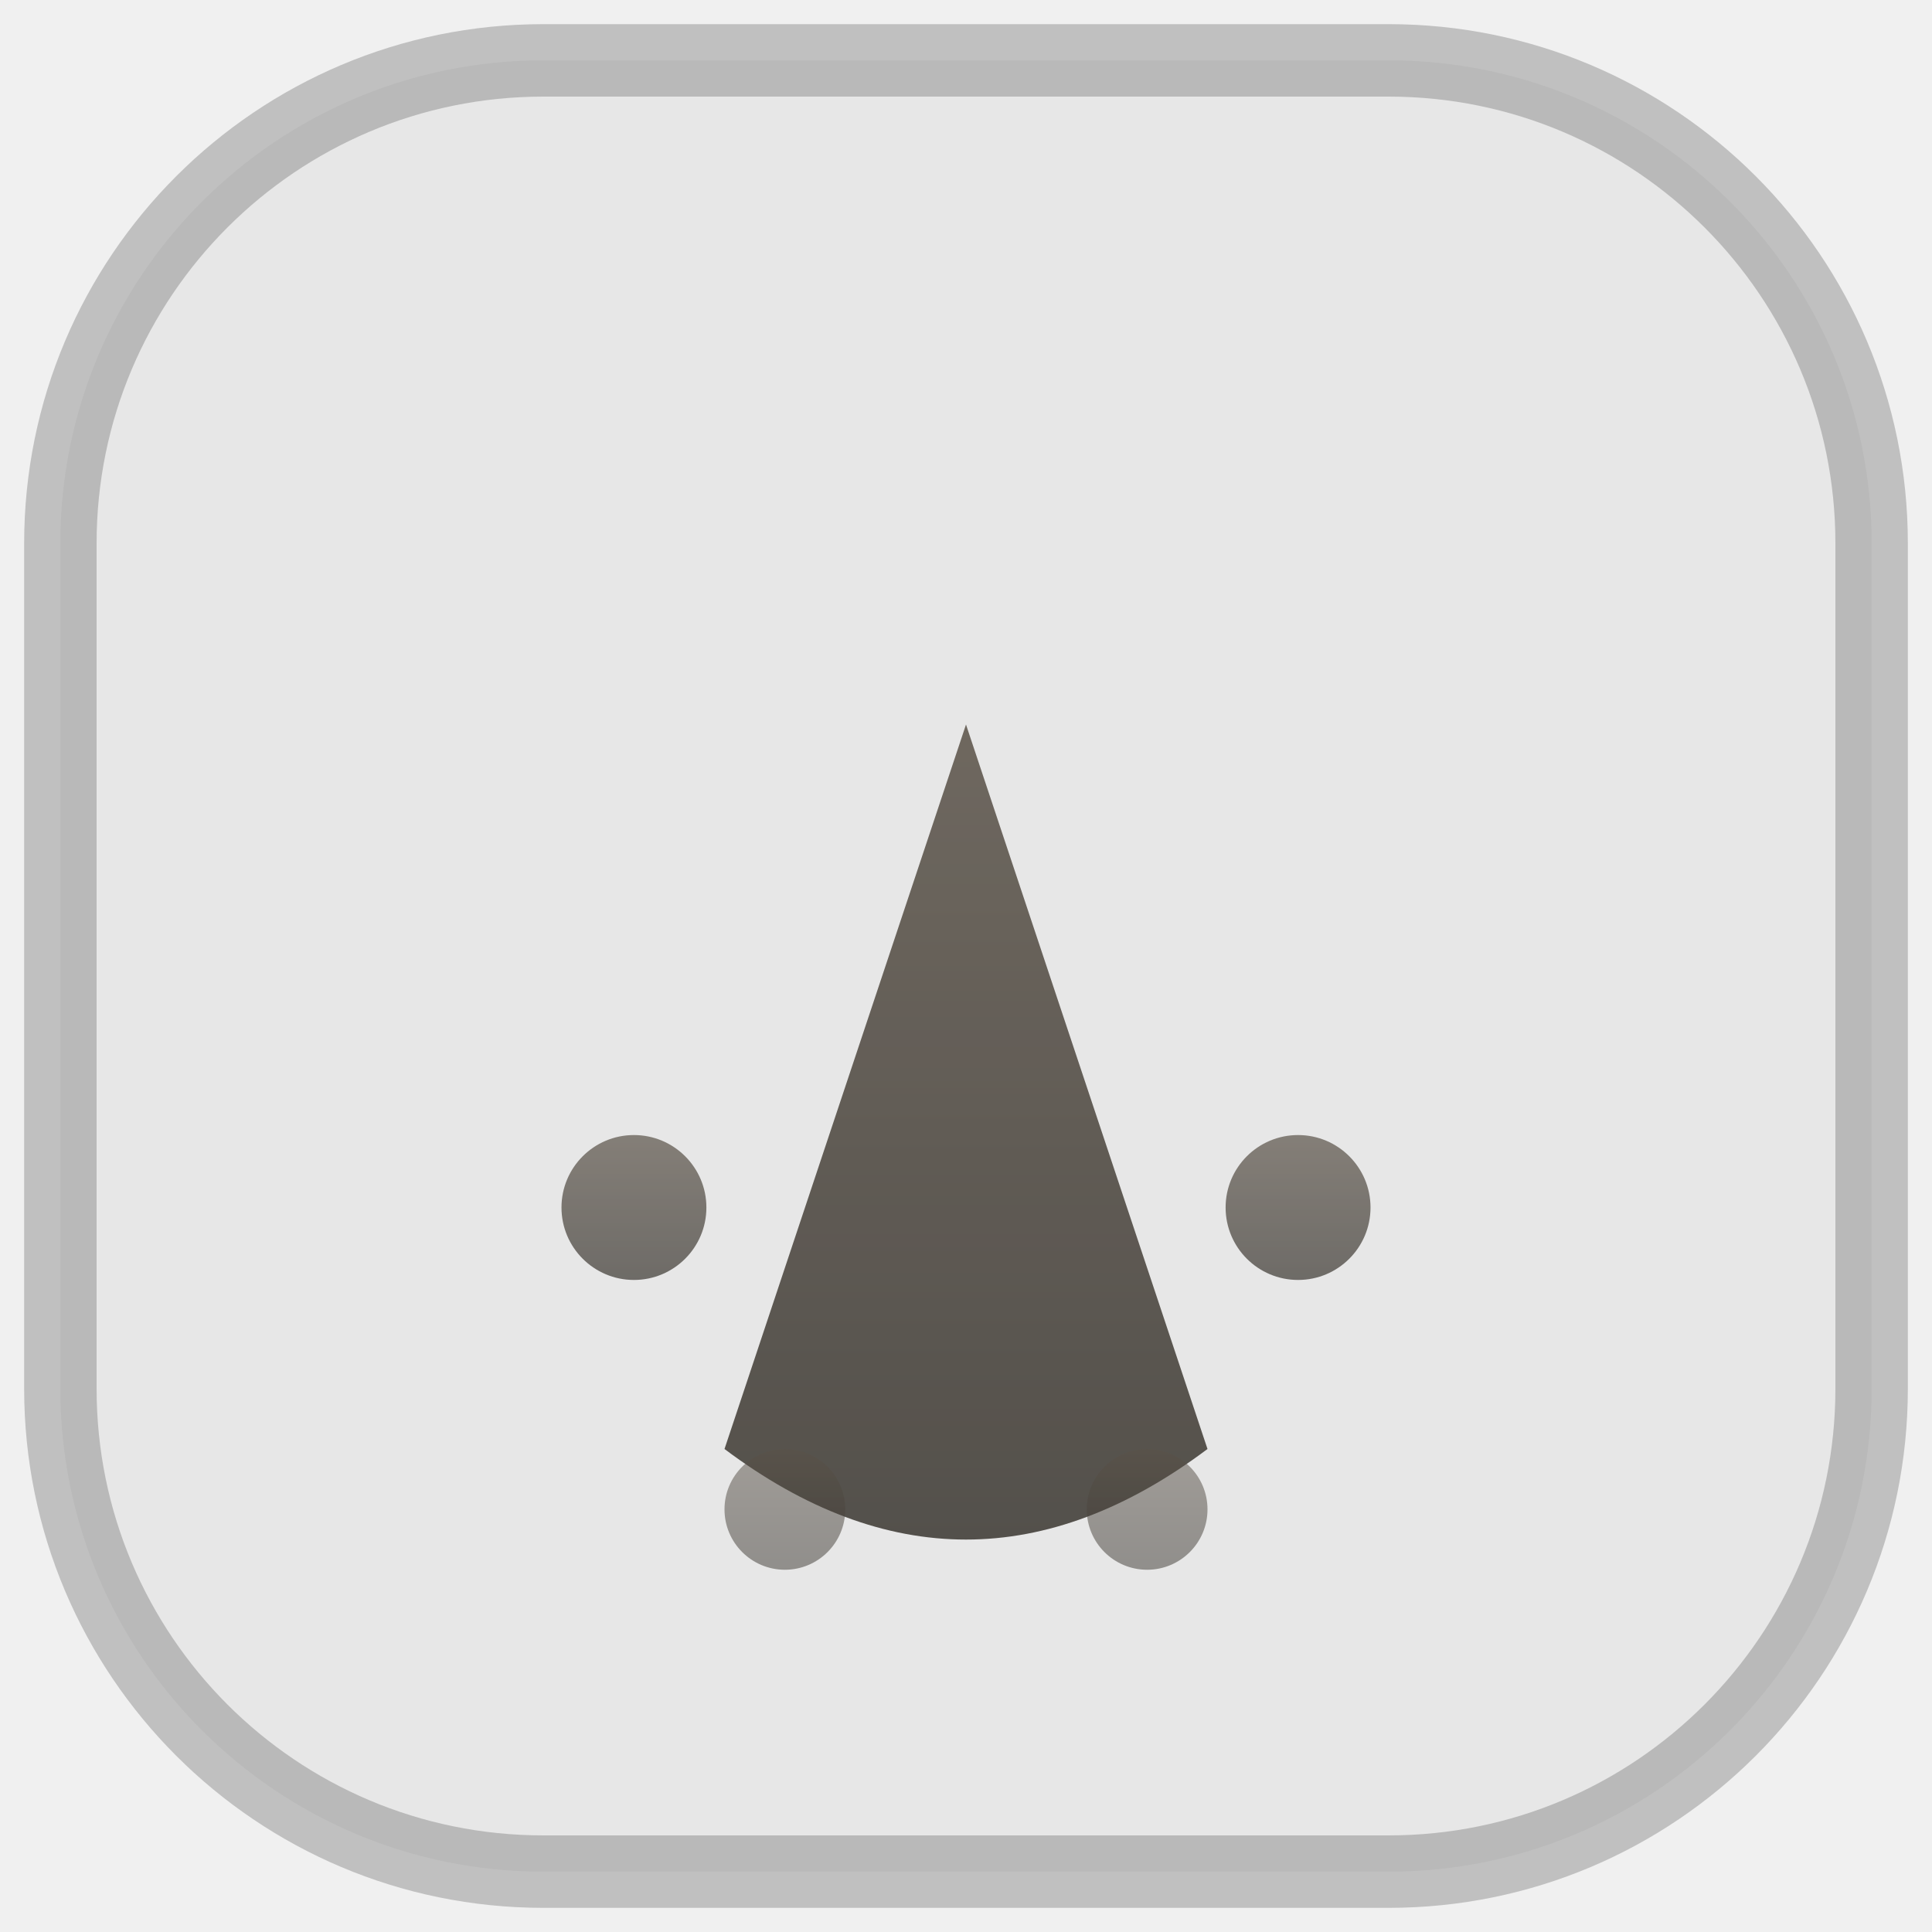
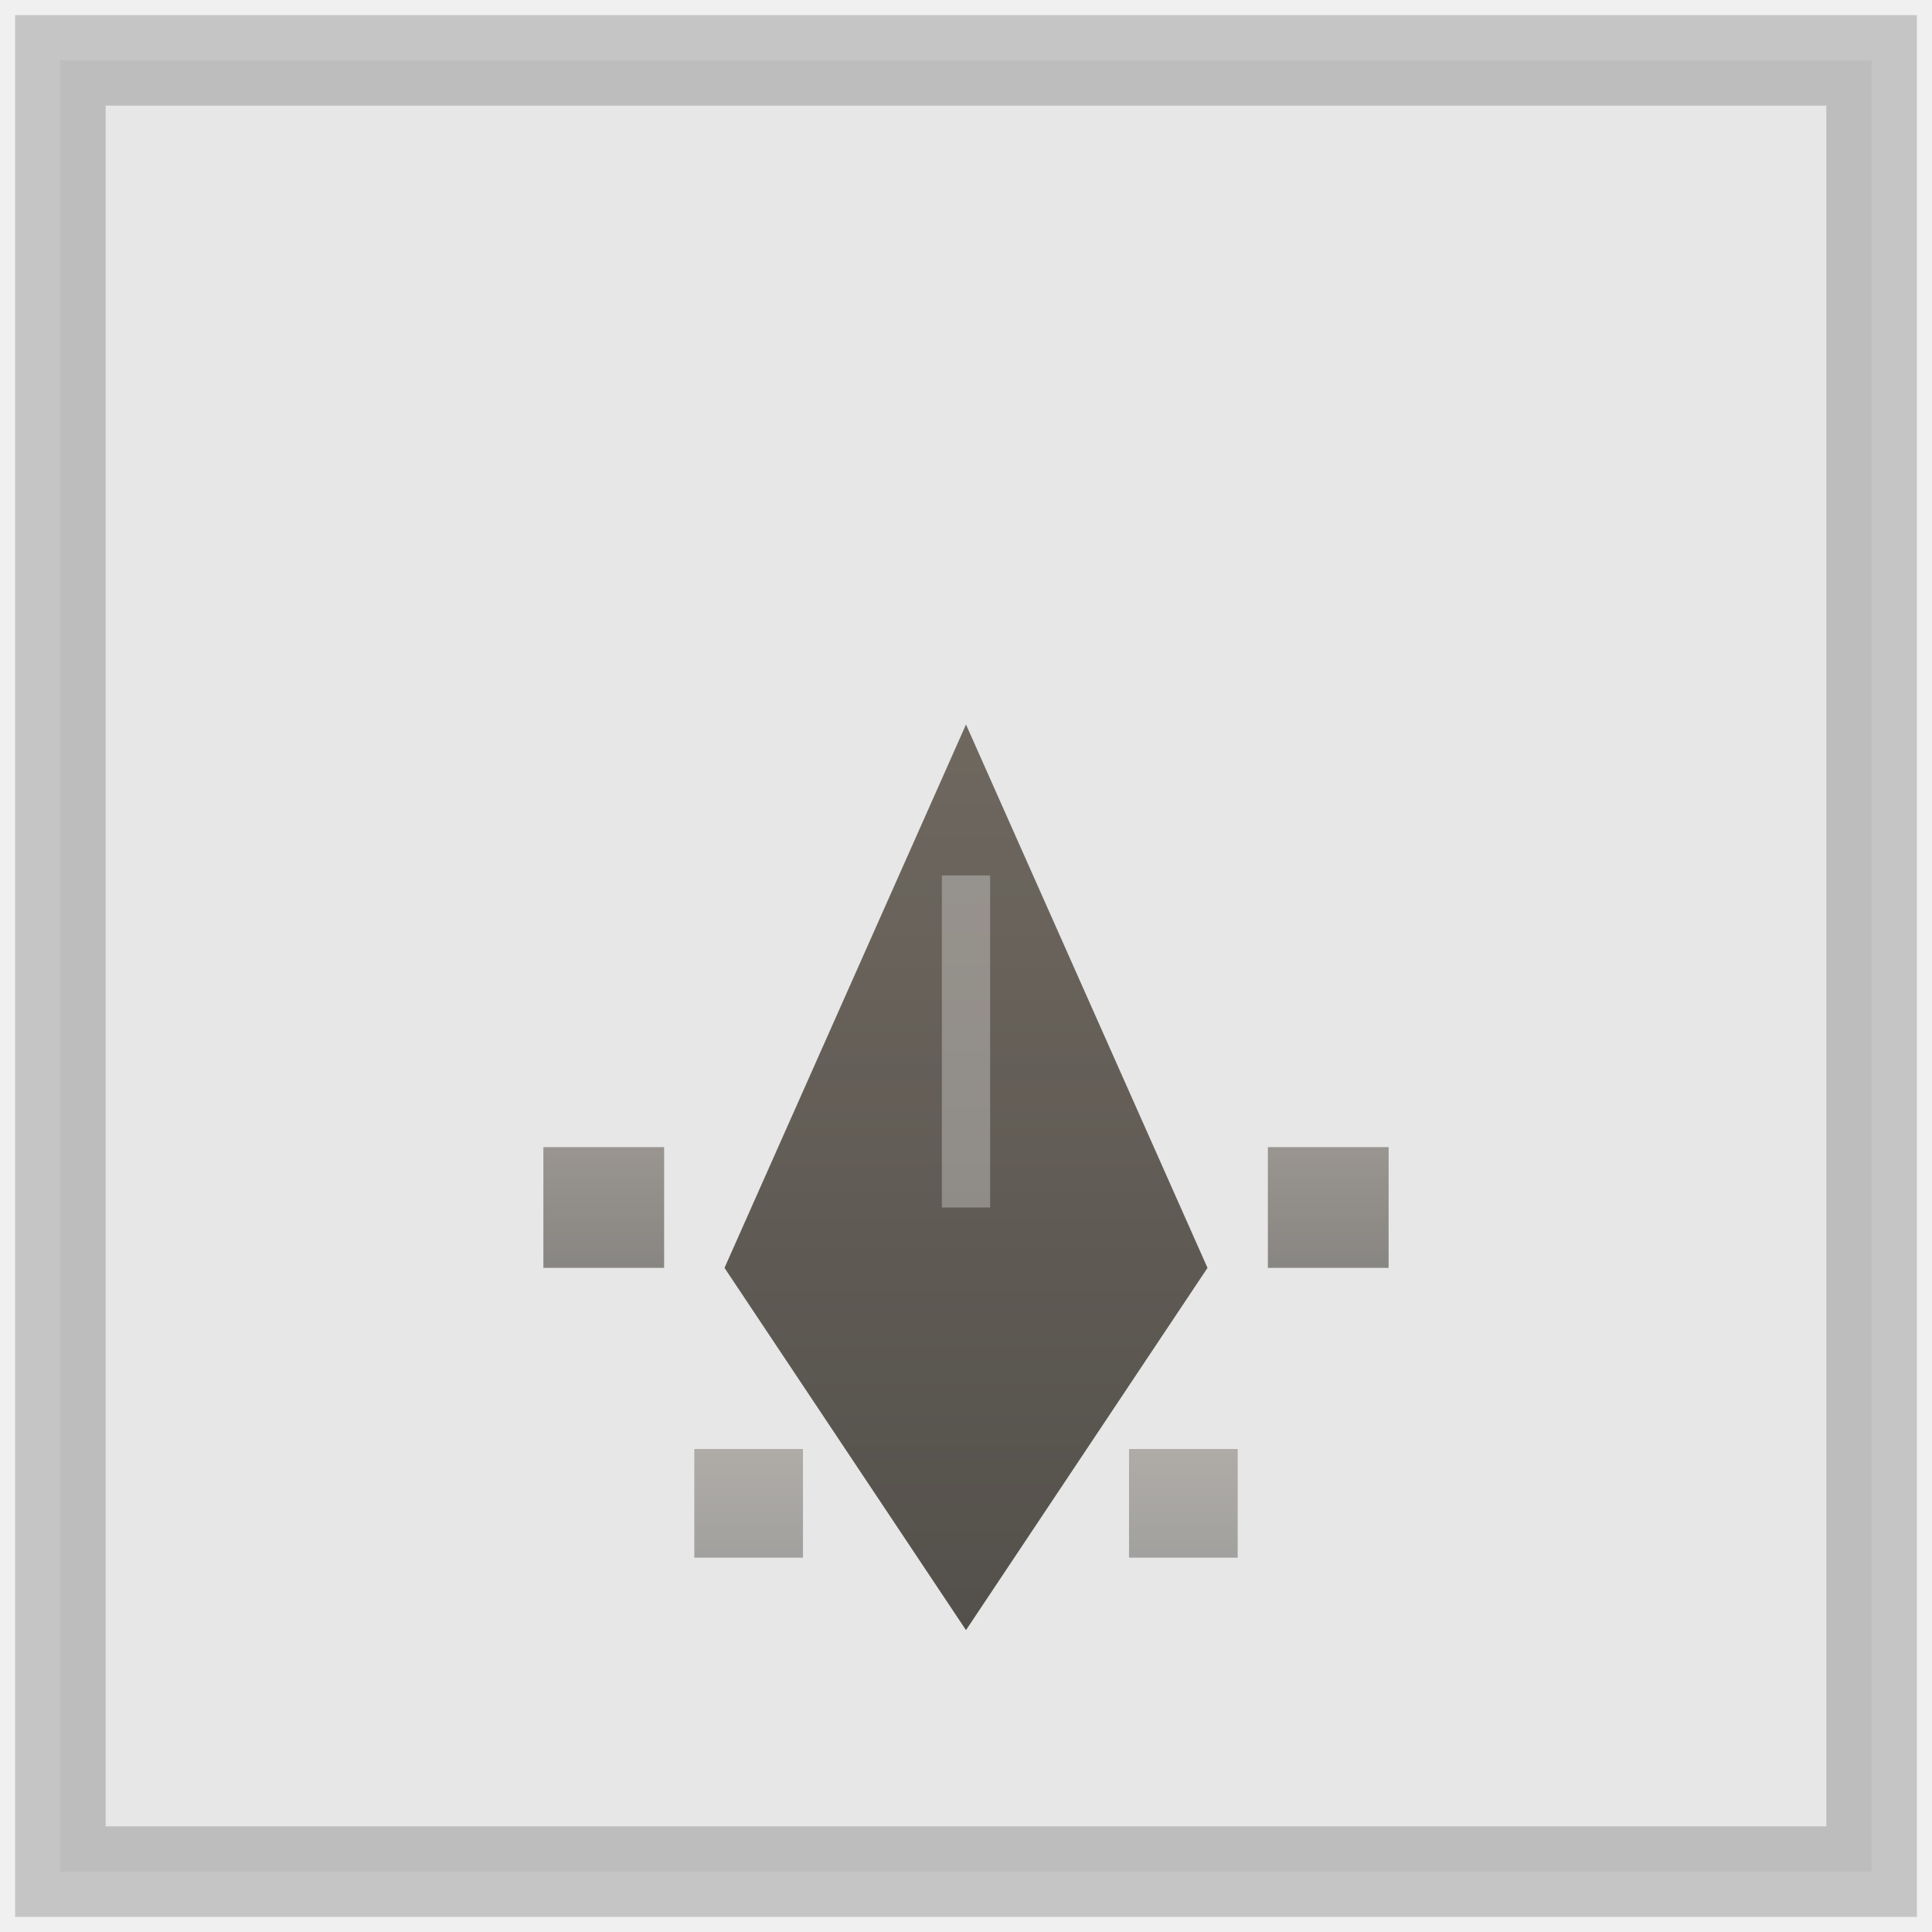
<svg xmlns="http://www.w3.org/2000/svg" viewBox="0 0 32 32" fill="none">
  <defs>
    <linearGradient id="fg" x1="0" y1="0" x2="0" y2="1">
      <stop offset="0%" stop-color="#5a5248" />
      <stop offset="100%" stop-color="#3a3630" />
    </linearGradient>
  </defs>
-   <rect x="1" y="1" width="30" height="30" rx="8" fill="currentColor" opacity="0.04" />
-   <rect x="1" y="1" width="30" height="30" rx="8" stroke="currentColor" stroke-width="1.2" opacity="0.2" />
-   <line x1="8" y1="9" x2="24" y2="9" stroke="url(#fg)" stroke-width="1.8" stroke-linecap="round" />
-   <path d="M16 12 L12 24 Q16 27 20 24 L16 12Z" fill="url(#fg)" opacity="0.85" />
-   <circle cx="10.5" cy="20" r="1.2" fill="url(#fg)" opacity="0.7" />
-   <circle cx="21.5" cy="20" r="1.2" fill="url(#fg)" opacity="0.7" />
-   <circle cx="13" cy="25" r="1" fill="url(#fg)" opacity="0.5" />
-   <circle cx="19" cy="25" r="1" fill="url(#fg)" opacity="0.5" />
+   <rect x="1" y="1" width="30" height="30" fill="currentColor" opacity="0.04" />
+   <rect x="1" y="1" width="30" height="30" stroke="currentColor" stroke-width="1.5" opacity="0.18" />
+   <line x1="7" y1="9" x2="25" y2="9" stroke="url(#fg)" stroke-width="1.8" stroke-linecap="square" />
+   <path d="M16 12 L12 21 L16 27 L20 21 Z" fill="url(#fg)" opacity="0.85" />
+   <line x1="16" y1="14.5" x2="16" y2="20" stroke="#fff" stroke-width="0.8" opacity="0.3" />
+   <rect x="9" y="19" width="2" height="2" fill="url(#fg)" opacity="0.55" />
+   <rect x="21" y="19" width="2" height="2" fill="url(#fg)" opacity="0.55" />
+   <rect x="11.5" y="24" width="1.8" height="1.8" fill="url(#fg)" opacity="0.4" />
+   <rect x="18.7" y="24" width="1.8" height="1.8" fill="url(#fg)" opacity="0.4" />
</svg>
